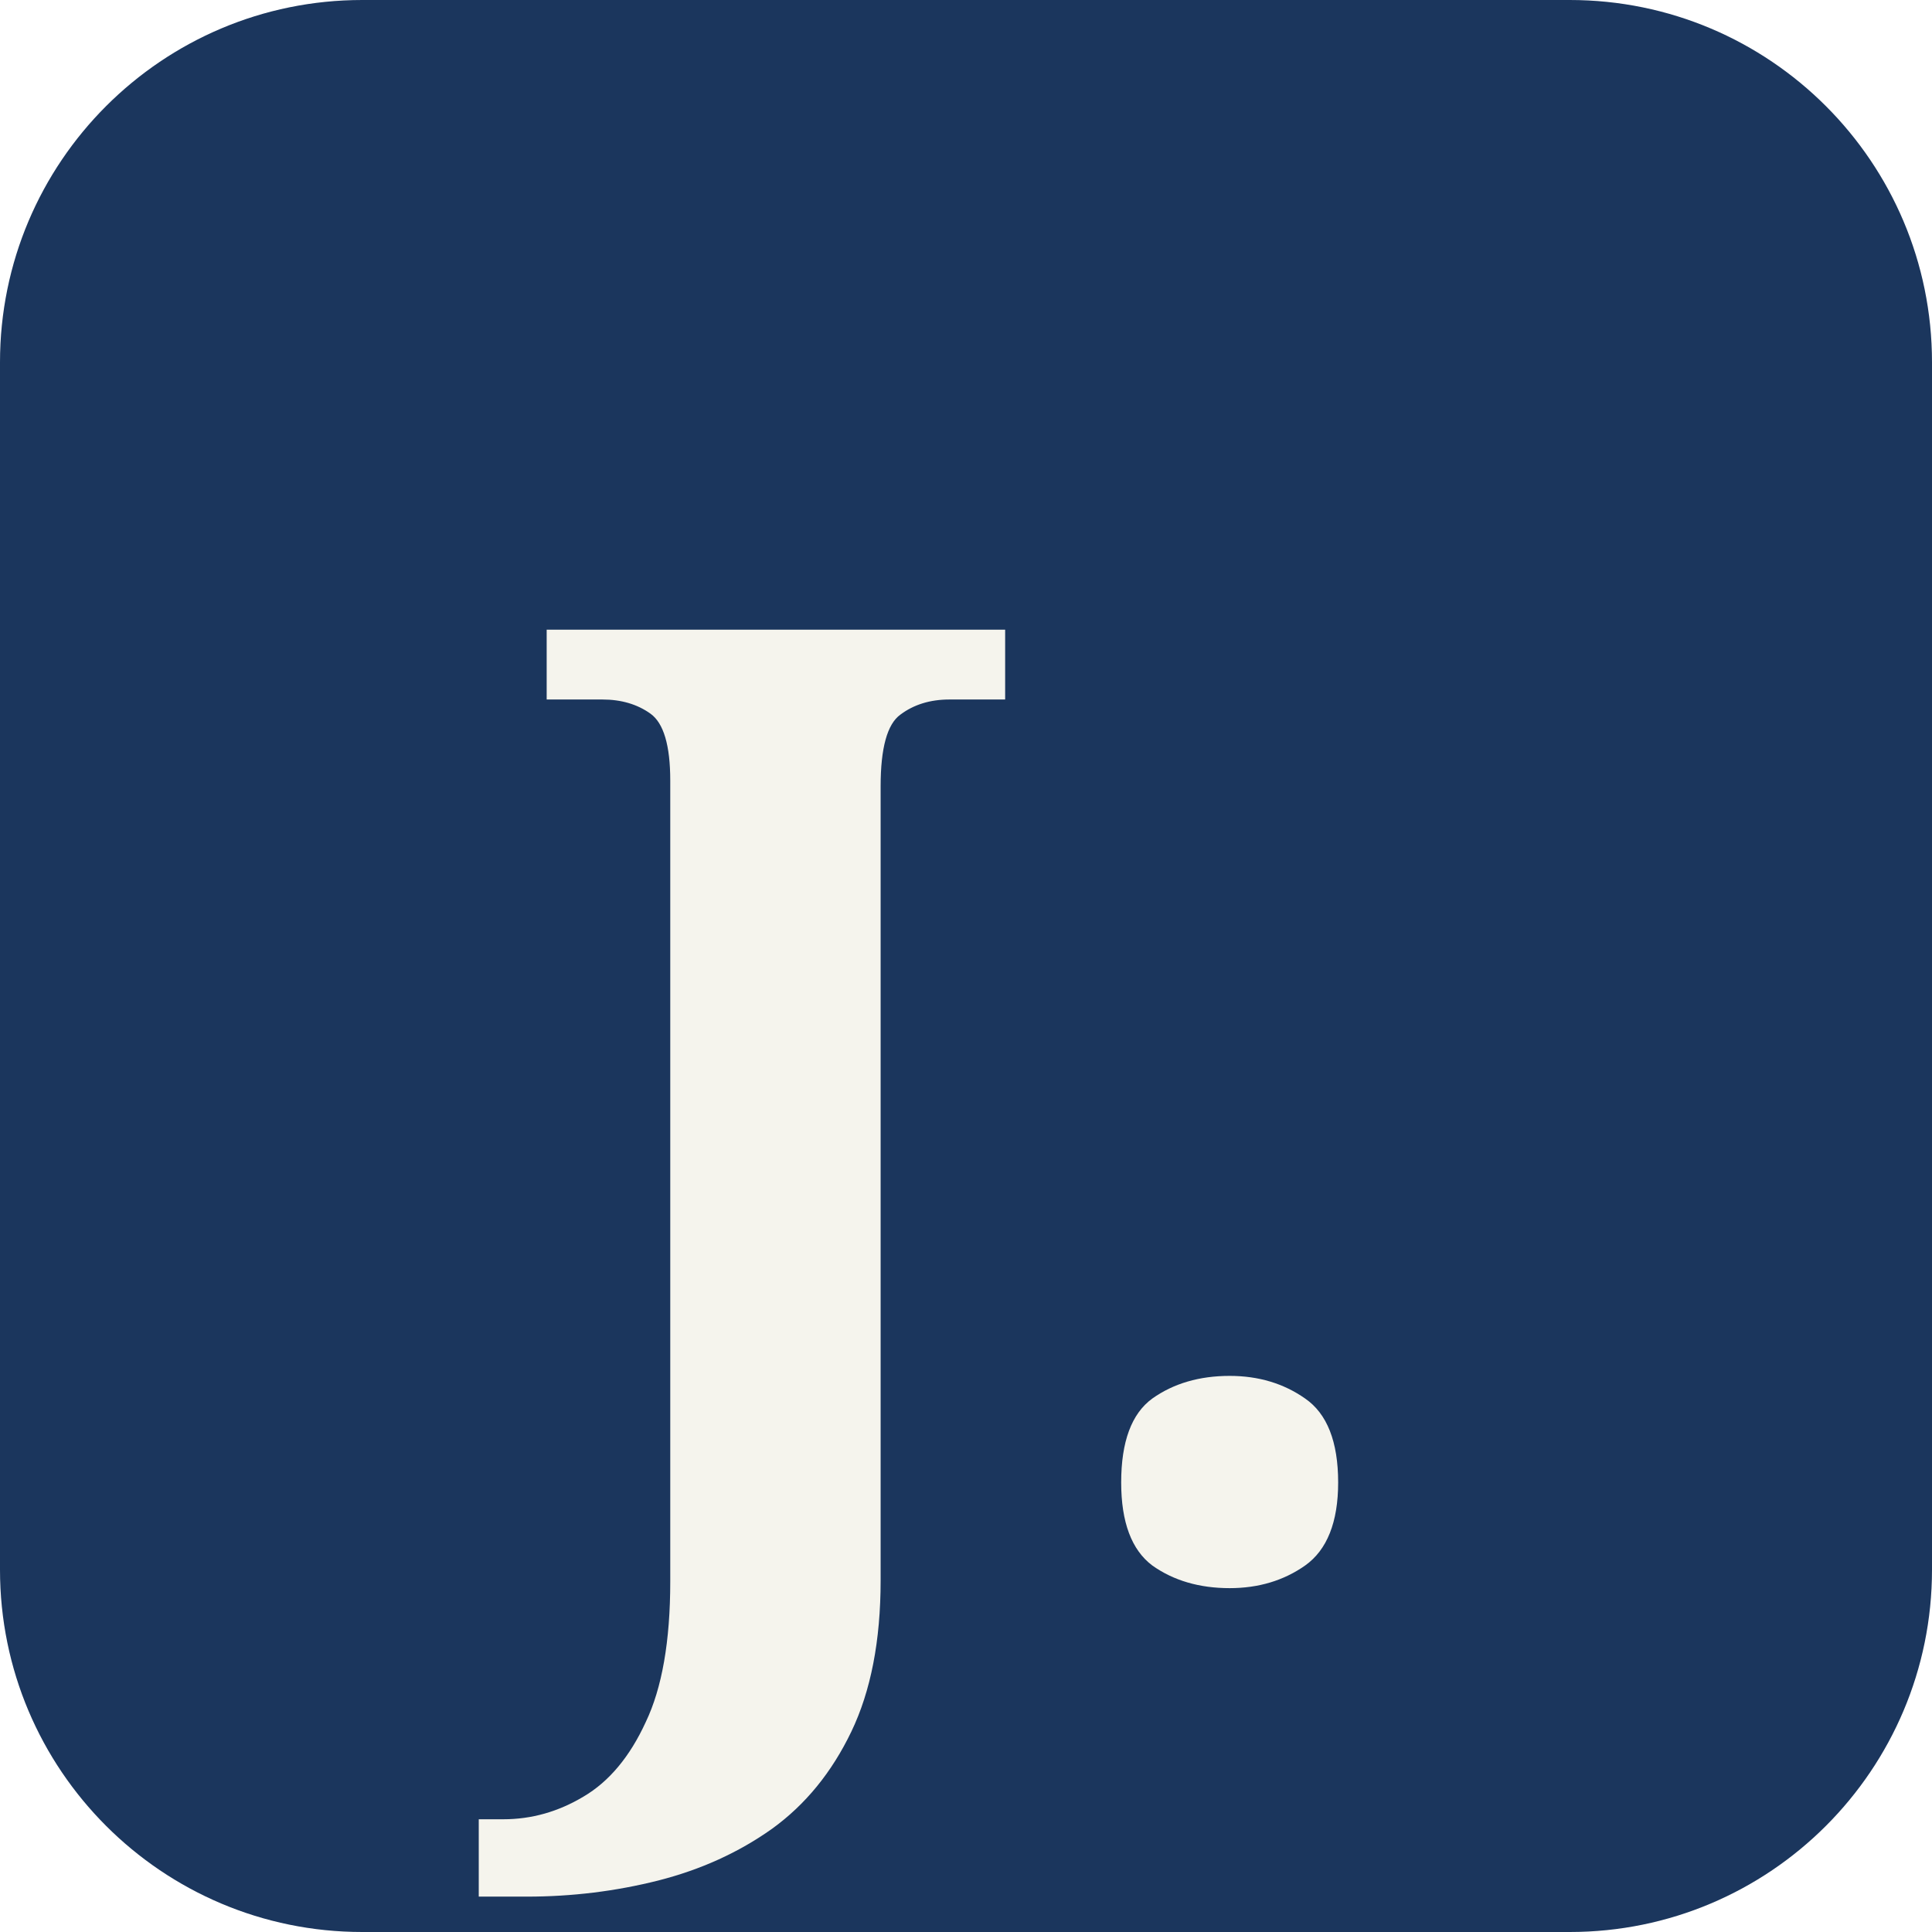
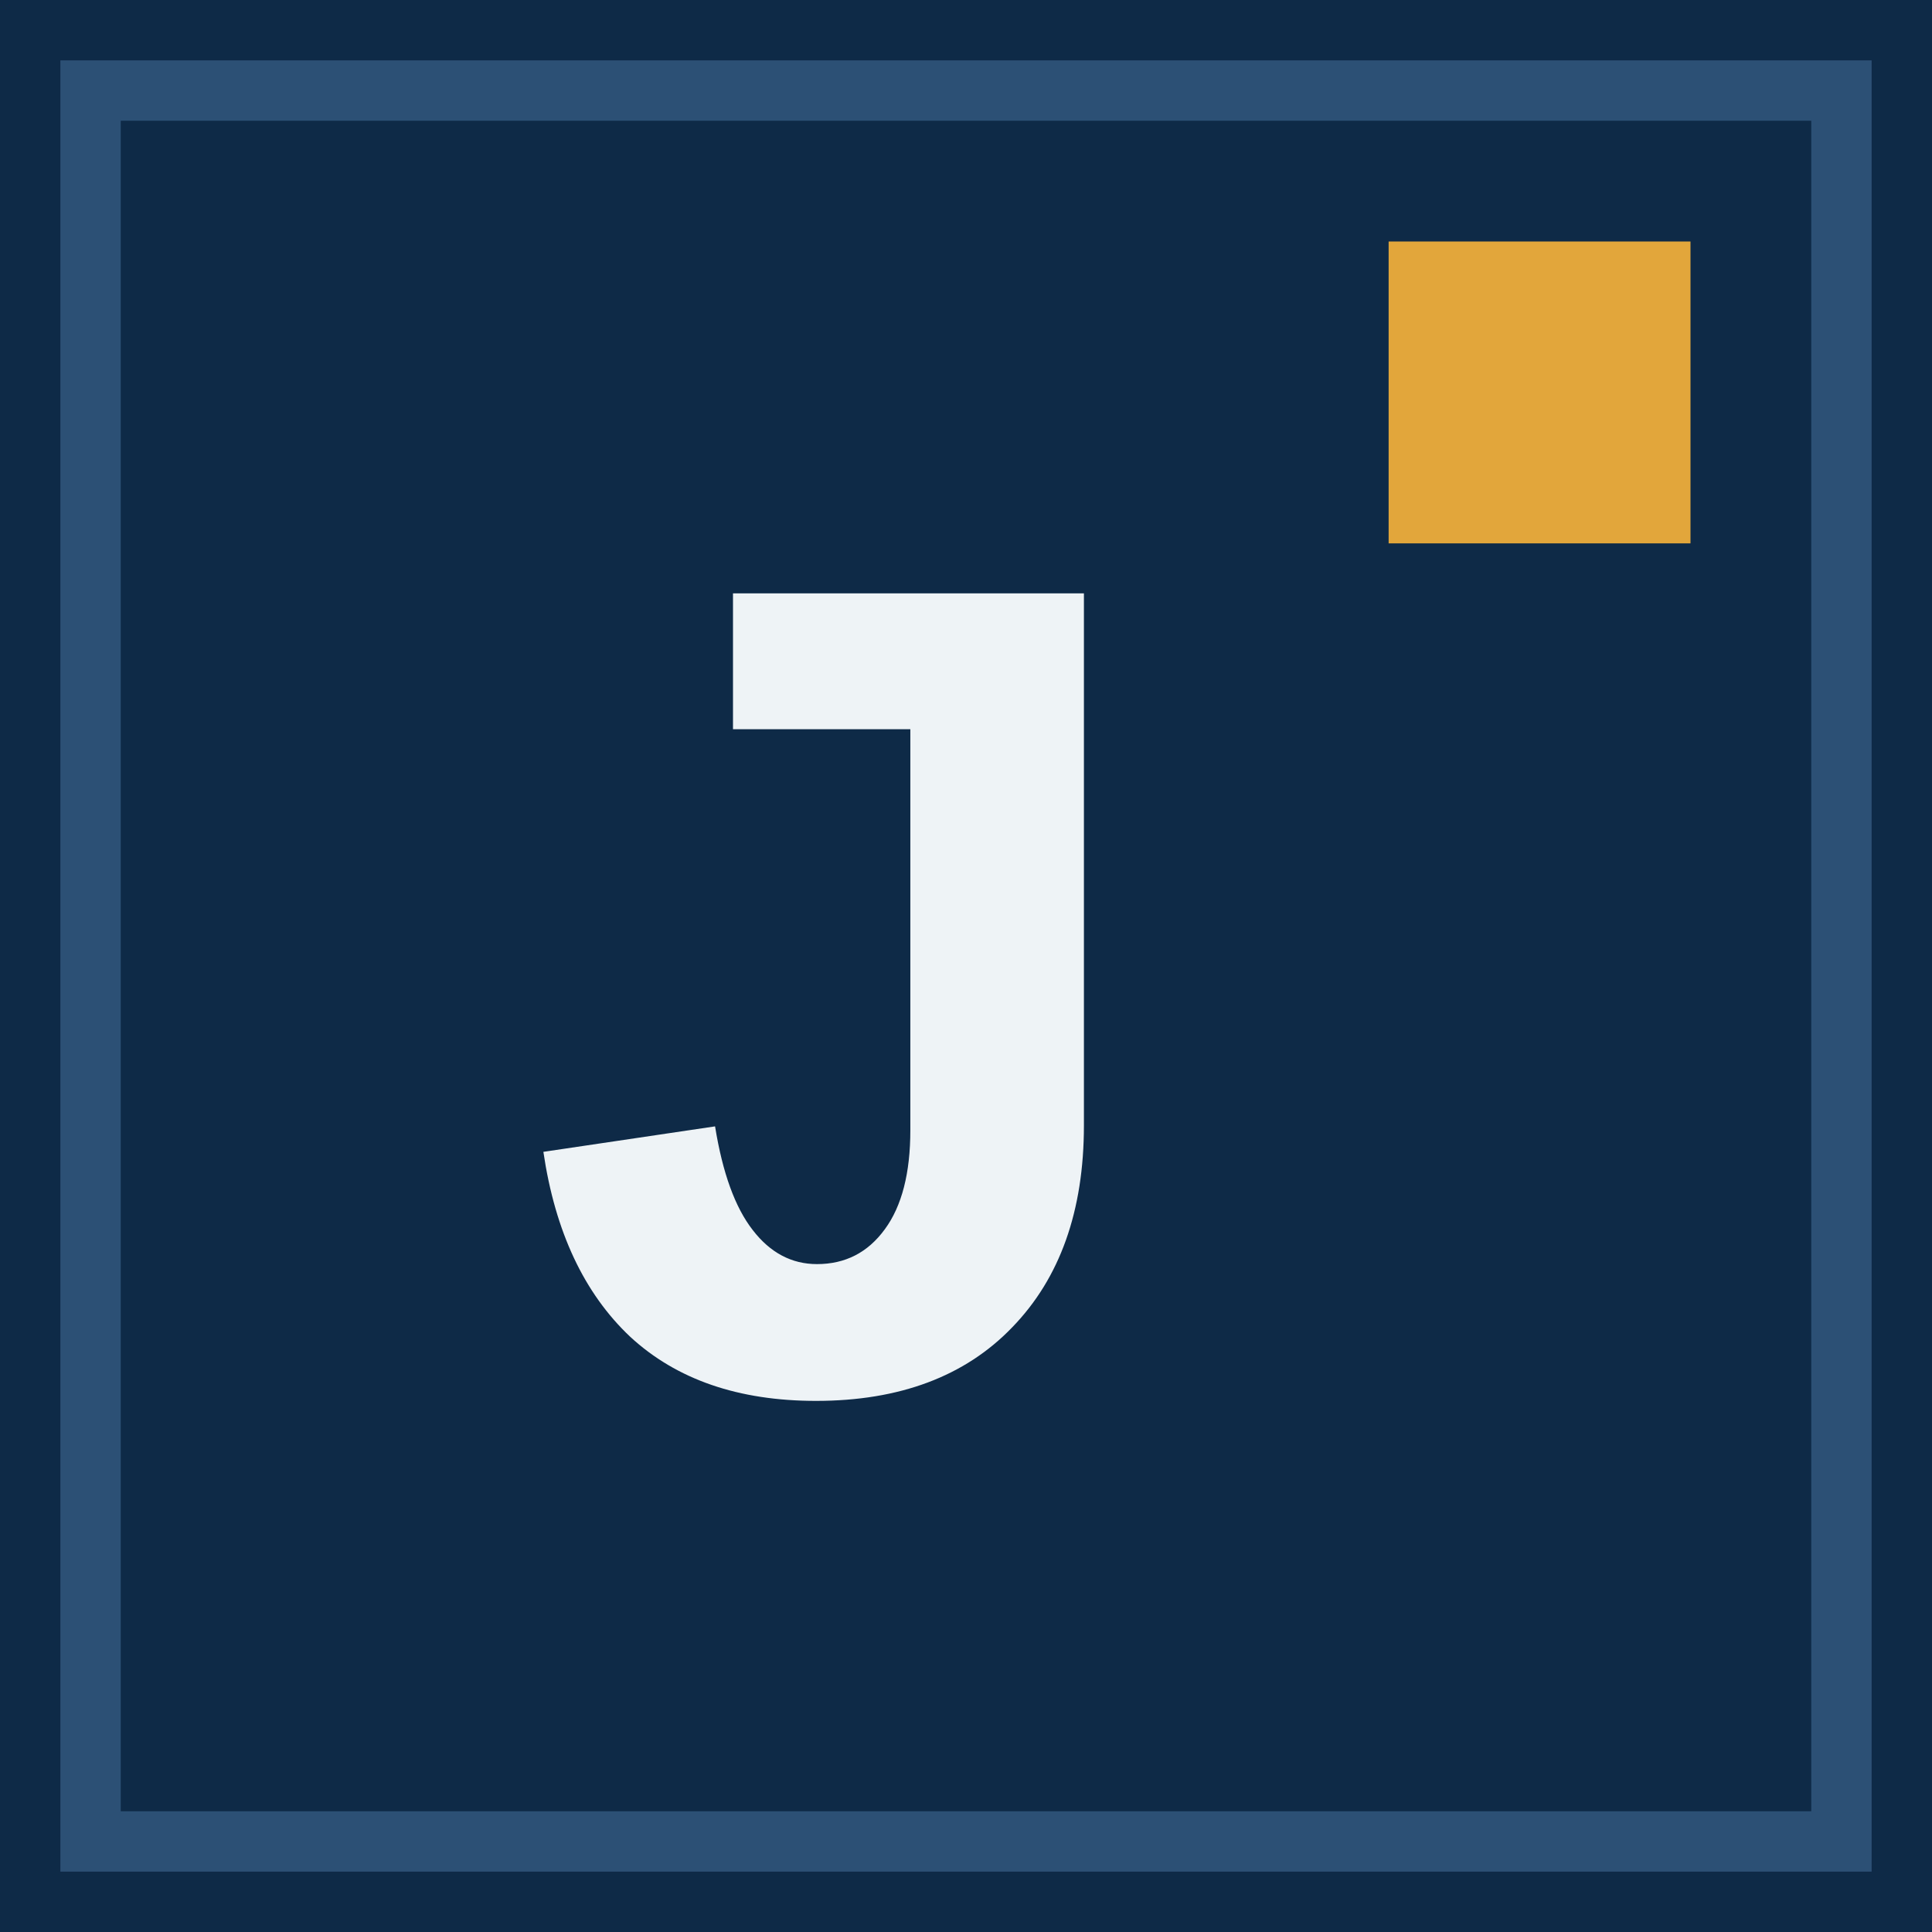
<svg xmlns="http://www.w3.org/2000/svg" viewBox="0 0 32 32">
-   <rect width="32" height="32" rx="6" fill="#1B365D" />
-   <text x="50%" y="55%" dominant-baseline="central" text-anchor="middle" font-family="serif" font-size="22" font-weight="bold" fill="#f5f4ed">J.</text>
+   <rect width="32" height="32" fill="#0e2a47" />
+   <rect x="1.5" y="1.5" width="29" height="29" fill="none" stroke="#2c5075" stroke-width="1" />
+   <text x="14" y="23" text-anchor="middle" font-family="'IBM Plex Mono','Courier New',monospace" font-size="20" font-weight="700" fill="#eef3f6">J</text>
+   <rect x="23" y="4" width="5" height="5" fill="#e2a63b" />
</svg>
